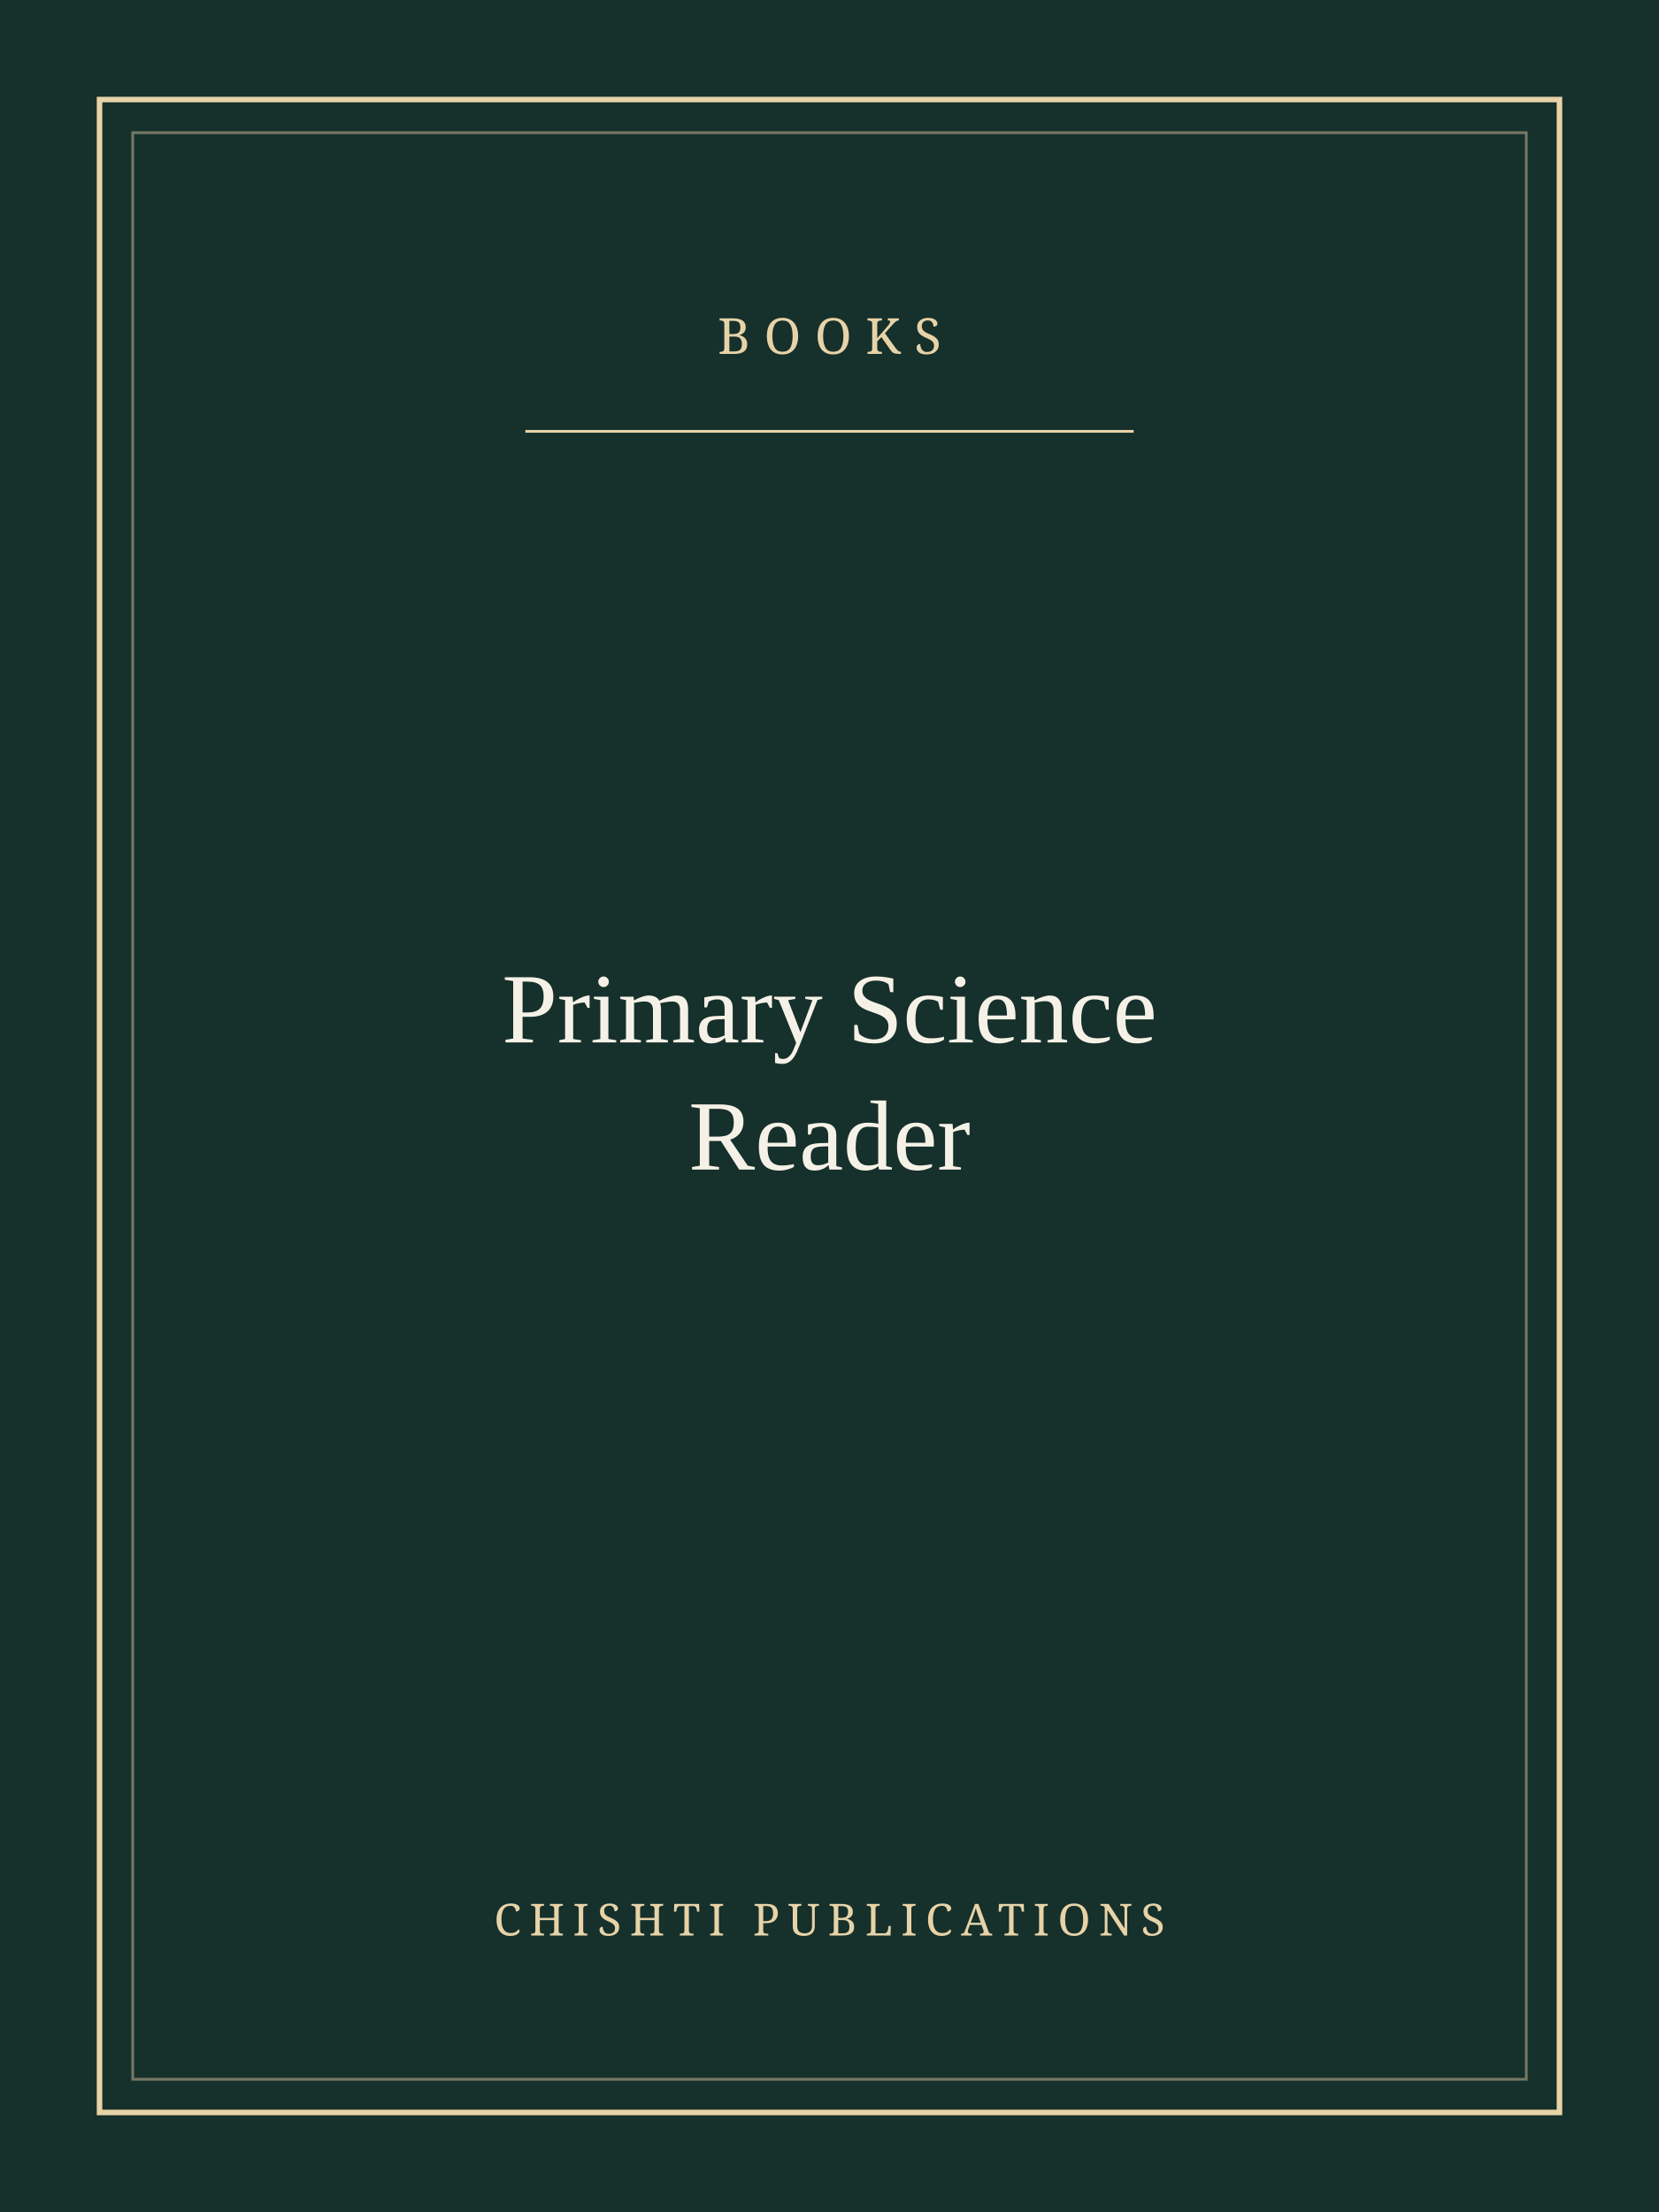
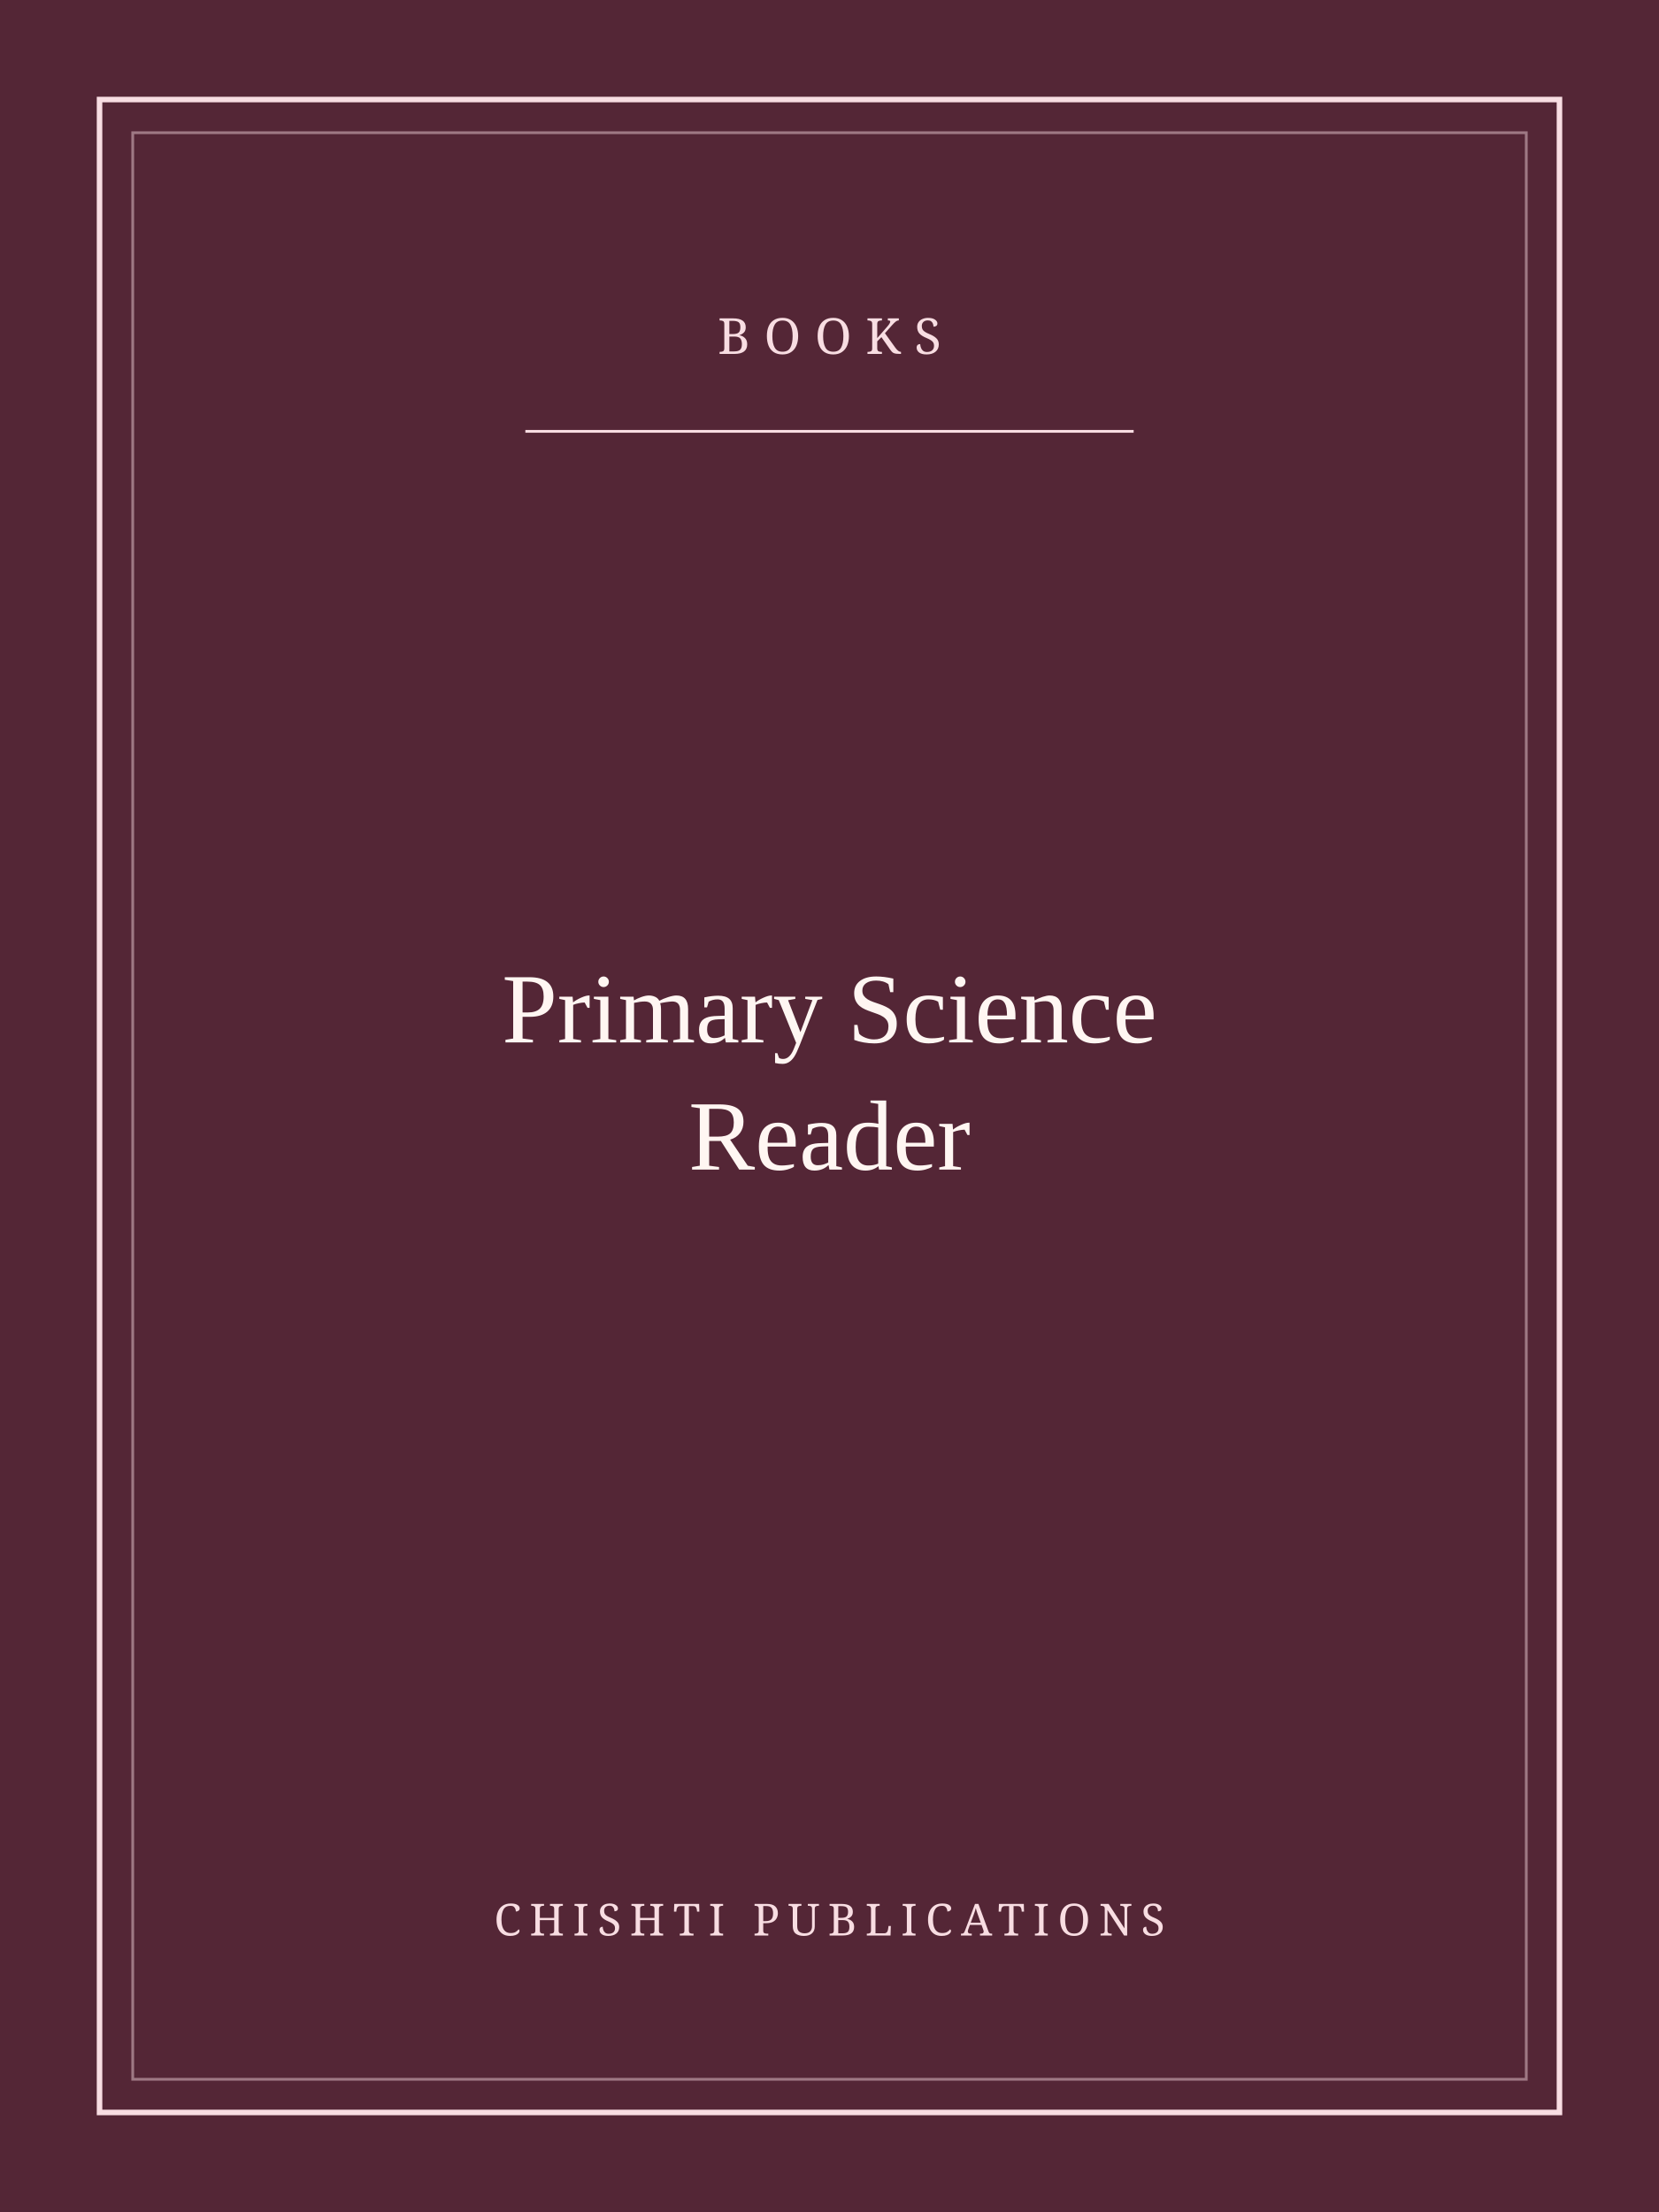
<svg xmlns="http://www.w3.org/2000/svg" viewBox="0 0 600 800" role="img" aria-label="Primary Science Reader">
-   <rect width="600" height="800" fill="#16302B" />
-   <rect x="36" y="36" width="528" height="728" fill="none" stroke="#E7D3A8" stroke-width="2" />
-   <rect x="48" y="48" width="504" height="704" fill="none" stroke="#E7D3A8" stroke-width="1" opacity="0.45" />
-   <text x="300" y="128" text-anchor="middle" fill="#E7D3A8" font-family="Georgia, serif" font-size="18" letter-spacing="5">BOOKS</text>
-   <line x1="190" y1="156" x2="410" y2="156" stroke="#E7D3A8" stroke-width="1" />
-   <text x="300" y="377" text-anchor="middle" fill="#F6F1E7" font-family="Georgia, 'Times New Roman', serif" font-size="36">Primary Science</text>
-   <text x="300" y="423" text-anchor="middle" fill="#F6F1E7" font-family="Georgia, 'Times New Roman', serif" font-size="36">Reader</text>
-   <text x="300" y="700" text-anchor="middle" fill="#E7D3A8" font-family="Georgia, serif" font-size="16" letter-spacing="3">CHISHTI PUBLICATIONS</text>
+   <rect width="600" height="800" fill="#542636" />
+   <rect x="36" y="36" width="528" height="728" fill="none" stroke="#F8DDE2" stroke-width="2" />
+   <rect x="48" y="48" width="504" height="704" fill="none" stroke="#F8DDE2" stroke-width="1" opacity="0.45" />
+   <text x="300" y="128" text-anchor="middle" fill="#F8DDE2" font-family="Georgia, serif" font-size="18" letter-spacing="5">BOOKS</text>
+   <line x1="190" y1="156" x2="410" y2="156" stroke="#F8DDE2" stroke-width="1" />
+   <text x="300" y="377" text-anchor="middle" fill="#FFF6F2" font-family="Georgia, 'Times New Roman', serif" font-size="36">Primary Science</text>
+   <text x="300" y="423" text-anchor="middle" fill="#FFF6F2" font-family="Georgia, 'Times New Roman', serif" font-size="36">Reader</text>
+   <text x="300" y="700" text-anchor="middle" fill="#F8DDE2" font-family="Georgia, serif" font-size="16" letter-spacing="3">CHISHTI PUBLICATIONS</text>
</svg>
